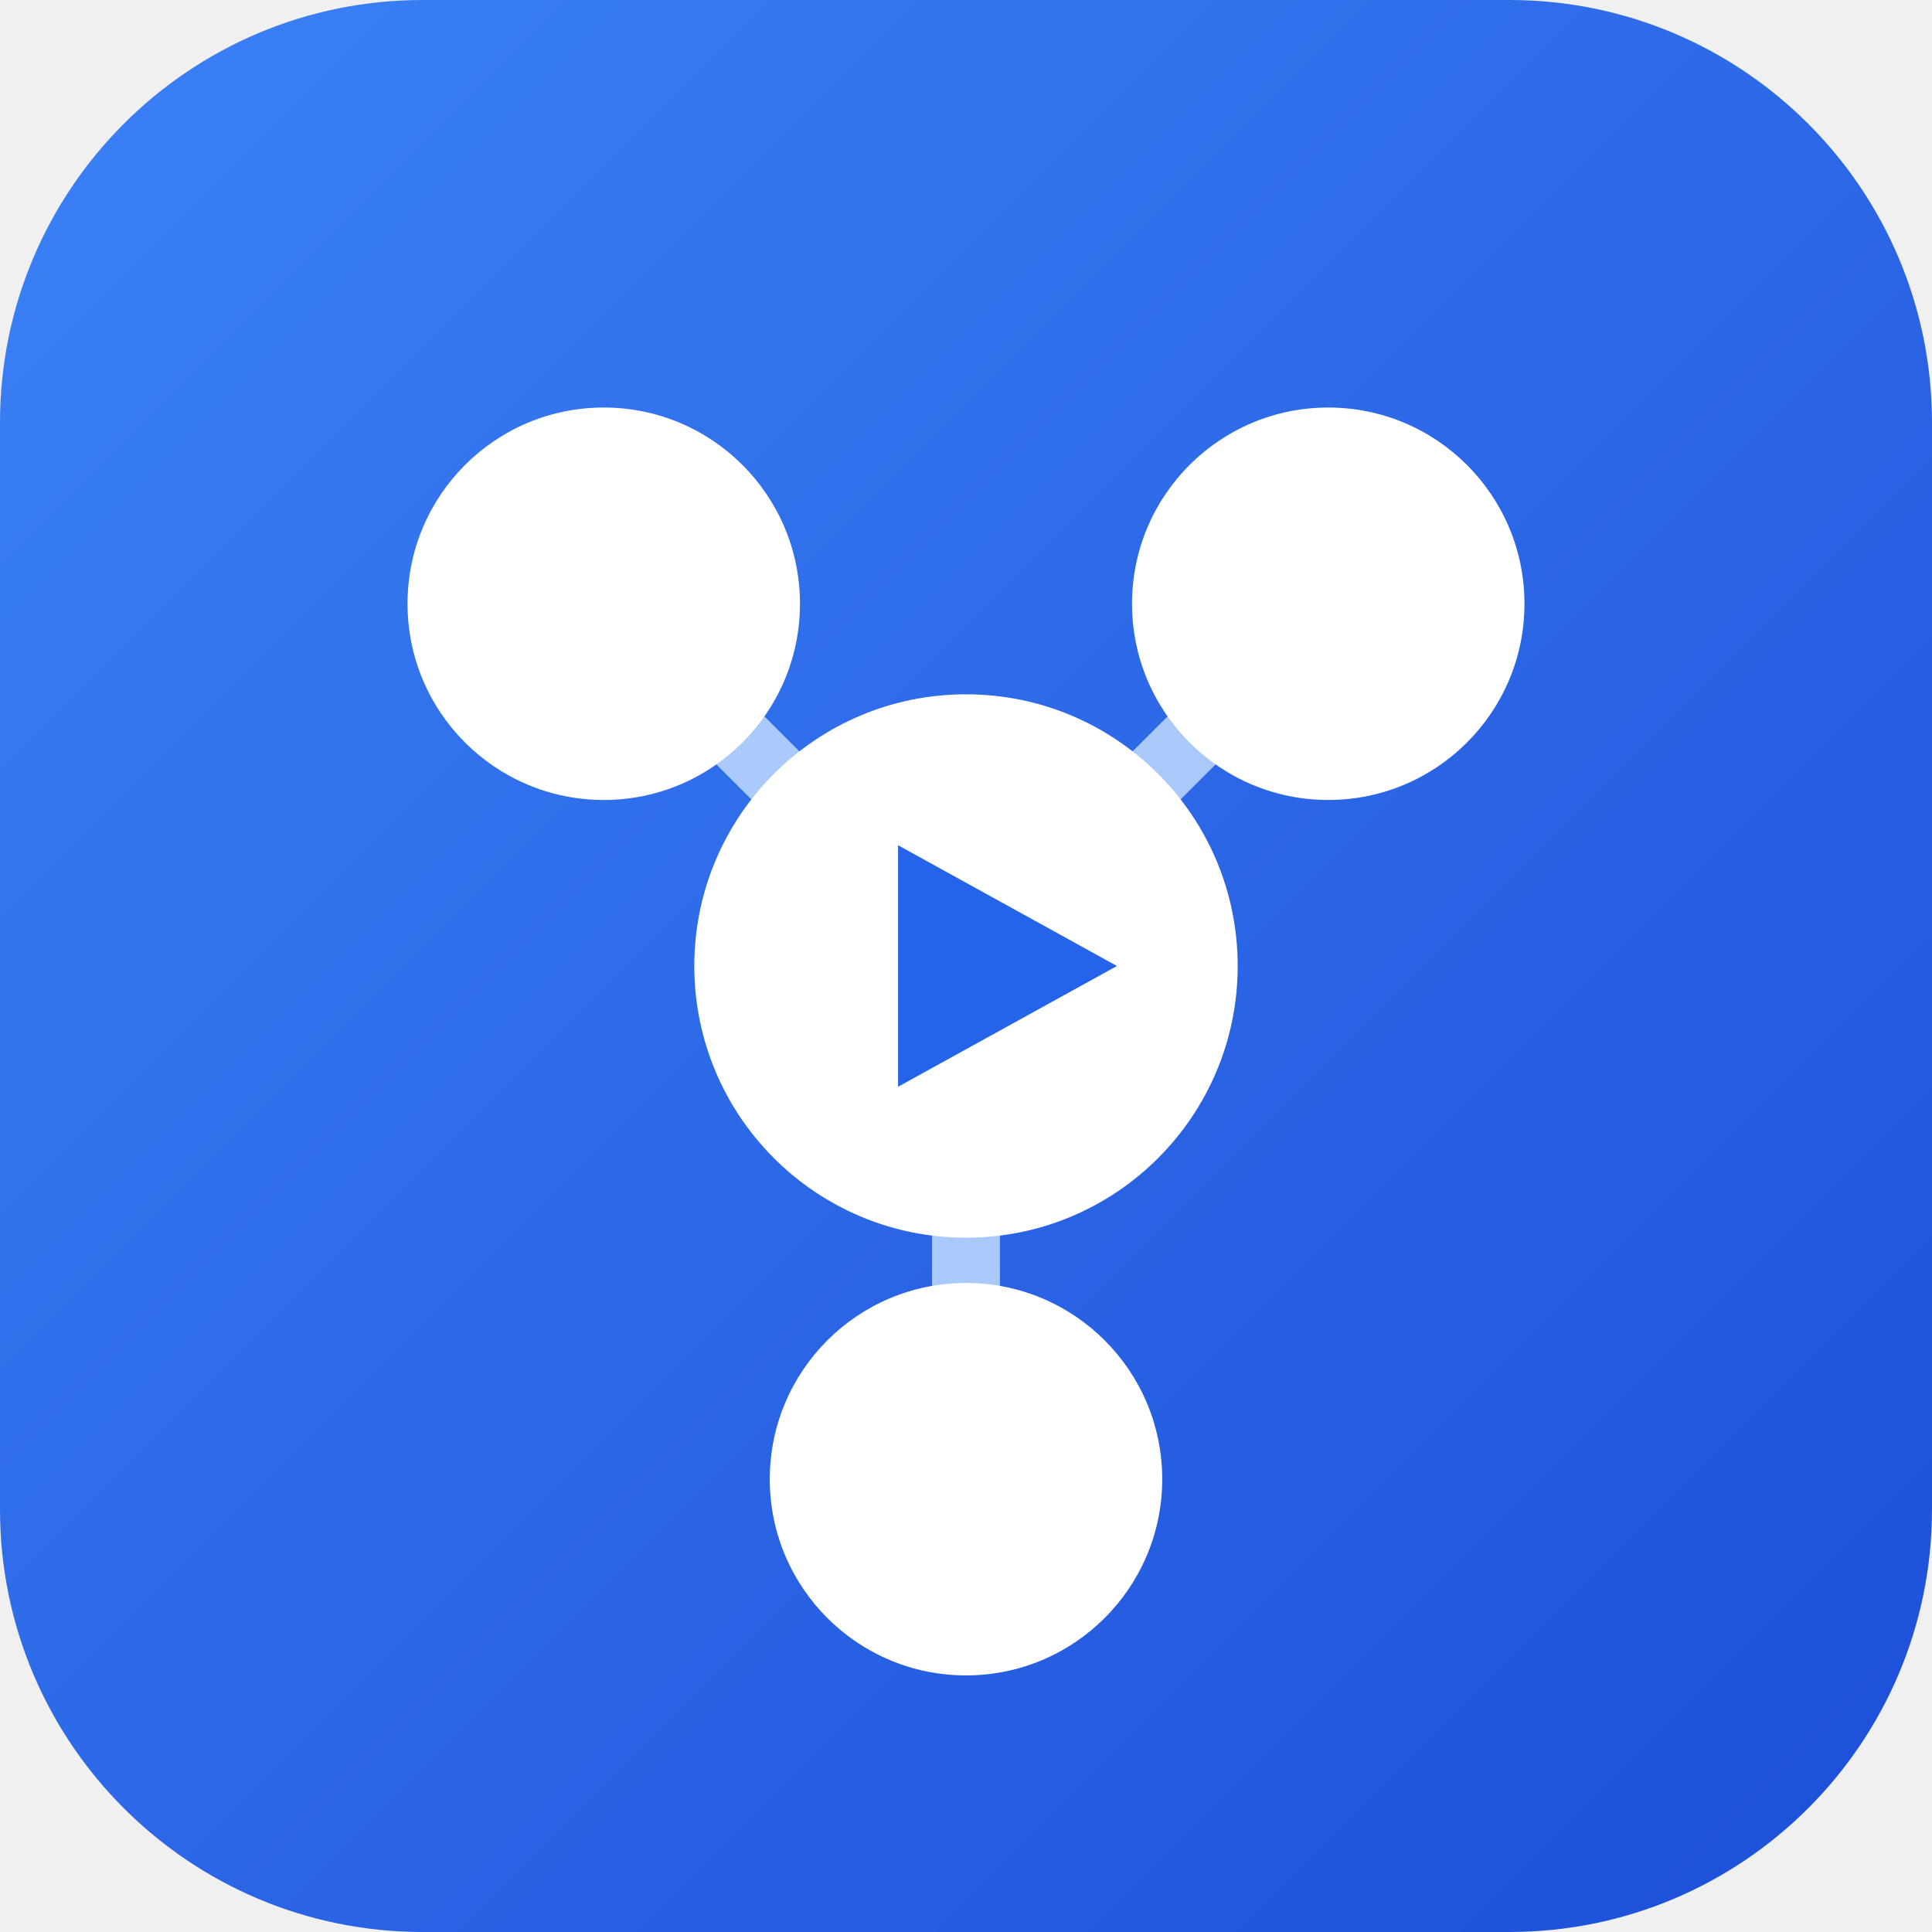
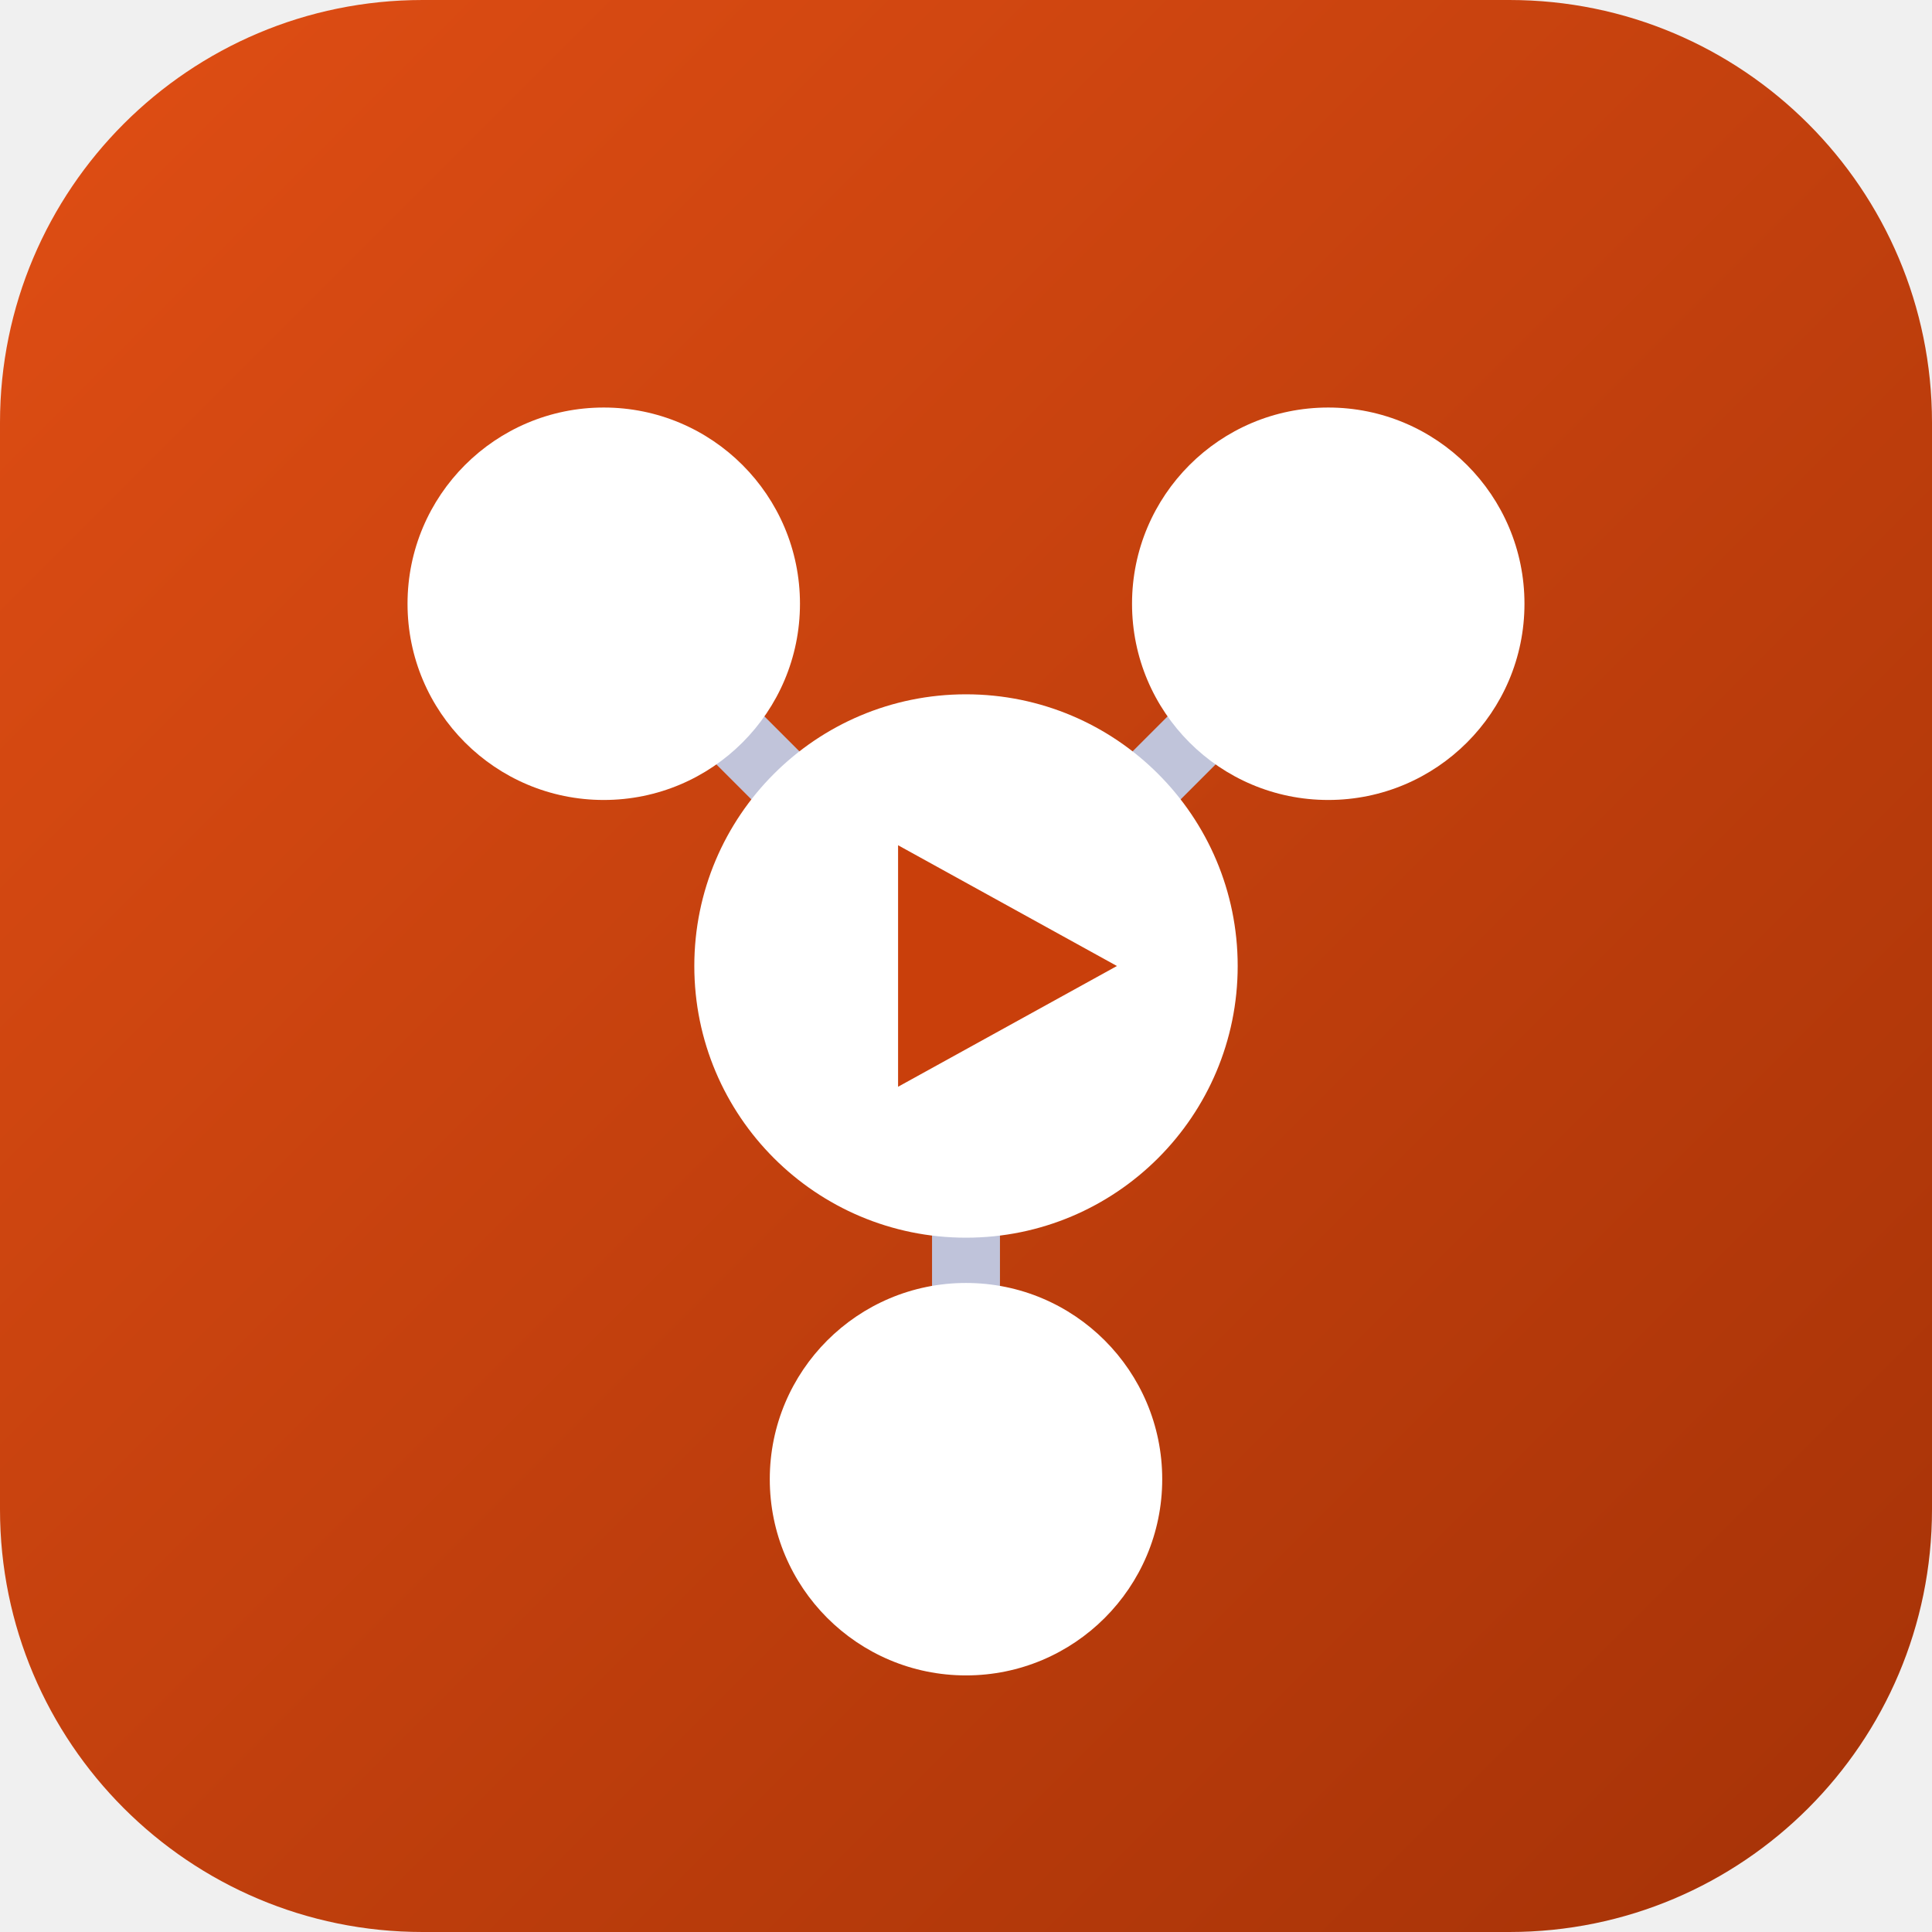
<svg xmlns="http://www.w3.org/2000/svg" viewBox="0 0 512 512">
  <defs>
    <linearGradient id="g" x1="0" y1="0" x2="1" y2="1">
-       <stop offset="0" stop-color="#3b82f6" />
-       <stop offset="1" stop-color="#1d4ed8" />
+       <stop offset="0" stop-color="#e04e14" />
+       <stop offset="1" stop-color="#a53207" />
    </linearGradient>
  </defs>
  <rect width="512" height="512" rx="112" fill="url(#g)" />
  <g stroke="#bfdbfe" stroke-width="18" stroke-linecap="round" opacity="0.85">
    <line x1="256" y1="256" x2="160" y2="160" />
    <line x1="256" y1="256" x2="352" y2="160" />
    <line x1="256" y1="256" x2="256" y2="392" />
  </g>
  <circle cx="160" cy="160" r="52" fill="#fff" />
  <circle cx="352" cy="160" r="52" fill="#fff" />
  <circle cx="256" cy="392" r="52" fill="#fff" />
  <circle cx="256" cy="256" r="72" fill="#fff" />
-   <path d="M238 224 L296 256 L238 288 Z" fill="#2563eb" />
+   <path d="M238 224 L296 256 L238 288 Z" fill="#c93f0b" />
</svg>
